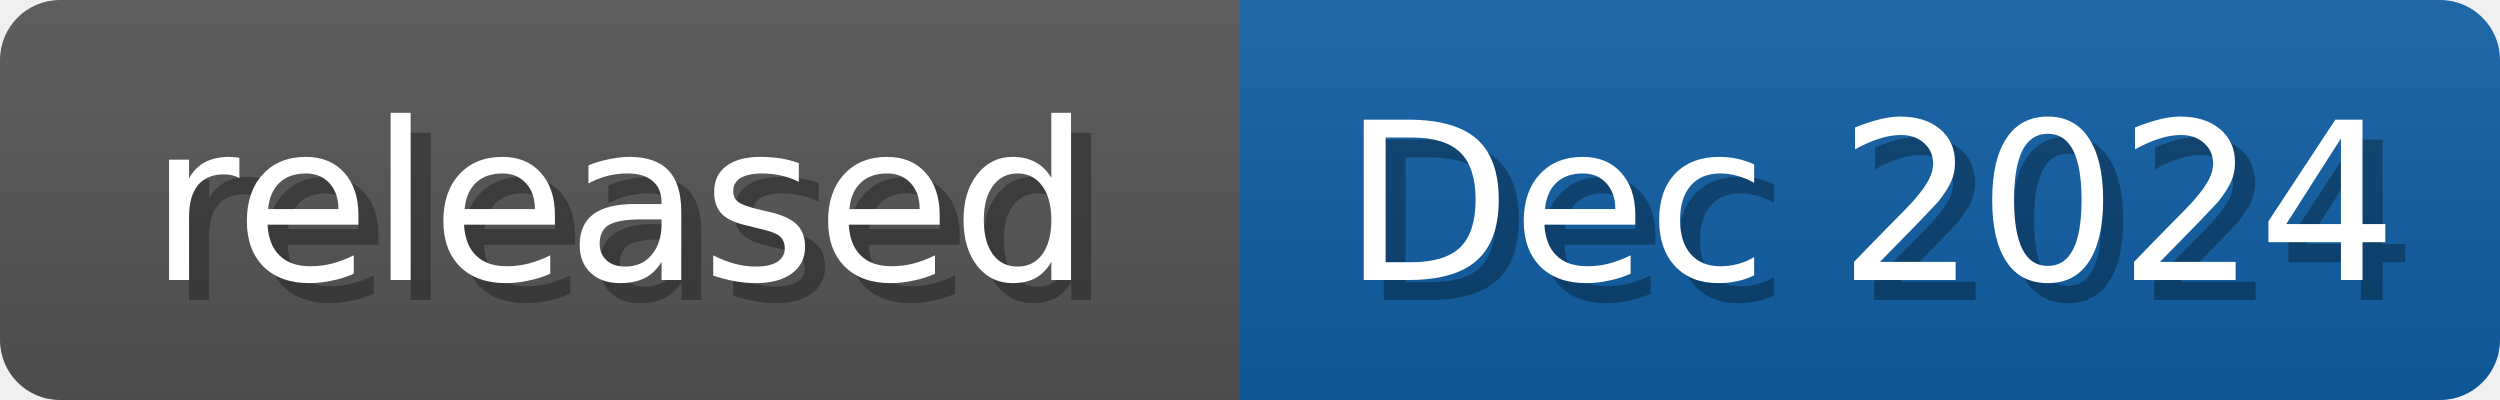
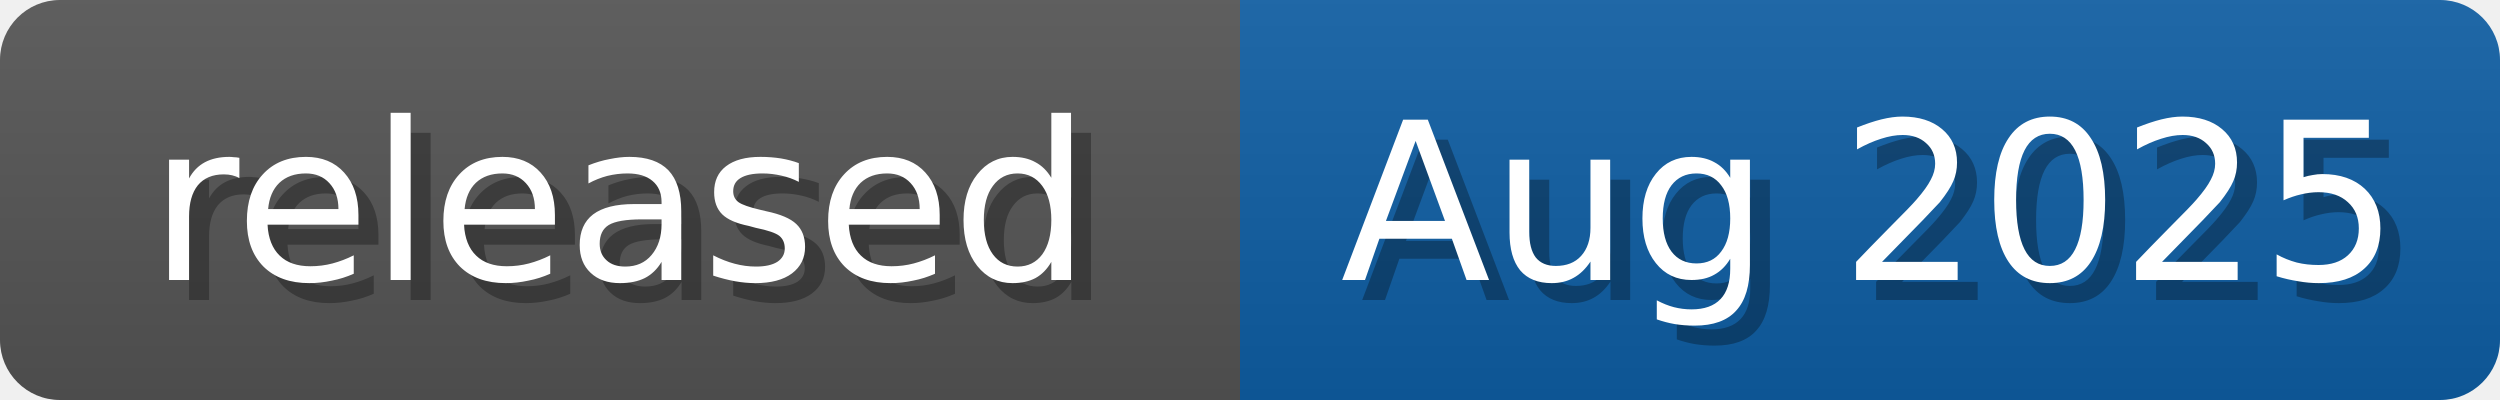
<svg xmlns="http://www.w3.org/2000/svg" width="125" height="20">
  <linearGradient id="b" x2="0" y2="100%">
    <stop offset="0" stop-color="#bbb" stop-opacity=".1" />
    <stop offset="1" stop-opacity=".1" />
  </linearGradient>
  <mask id="anybadge_1">
    <rect width="125" height="20" rx="3" fill="#fff" />
  </mask>
  <g mask="url(#anybadge_1)">
    <path fill="#555" d="M0 0h62v20H0z" />
    <path fill="#0f5fa5" d="M62 0h63v20H62z" />
    <path fill="url(#b)" d="M0 0h125v20H0z" />
  </g>
  <g fill="#fff" text-anchor="middle" font-family="DejaVu Sans,Verdana,Geneva,sans-serif" font-size="11">
    <text x="32.0" y="15" fill="#010101" fill-opacity=".3">released</text>
    <text x="31.0" y="14">released</text>
  </g>
  <g fill="#fff" text-anchor="middle" font-family="DejaVu Sans,Verdana,Geneva,sans-serif" font-size="11">
-     <text x="94.5" y="15" fill="#010101" fill-opacity=".3">Dec 2024</text>
-     <text x="93.5" y="14">Dec 2024</text>
+     <text x="94.5" y="15" fill="#010101" fill-opacity=".3">Aug 2025</text>
+     <text x="93.5" y="14">Aug 2025</text>
  </g>
</svg>
